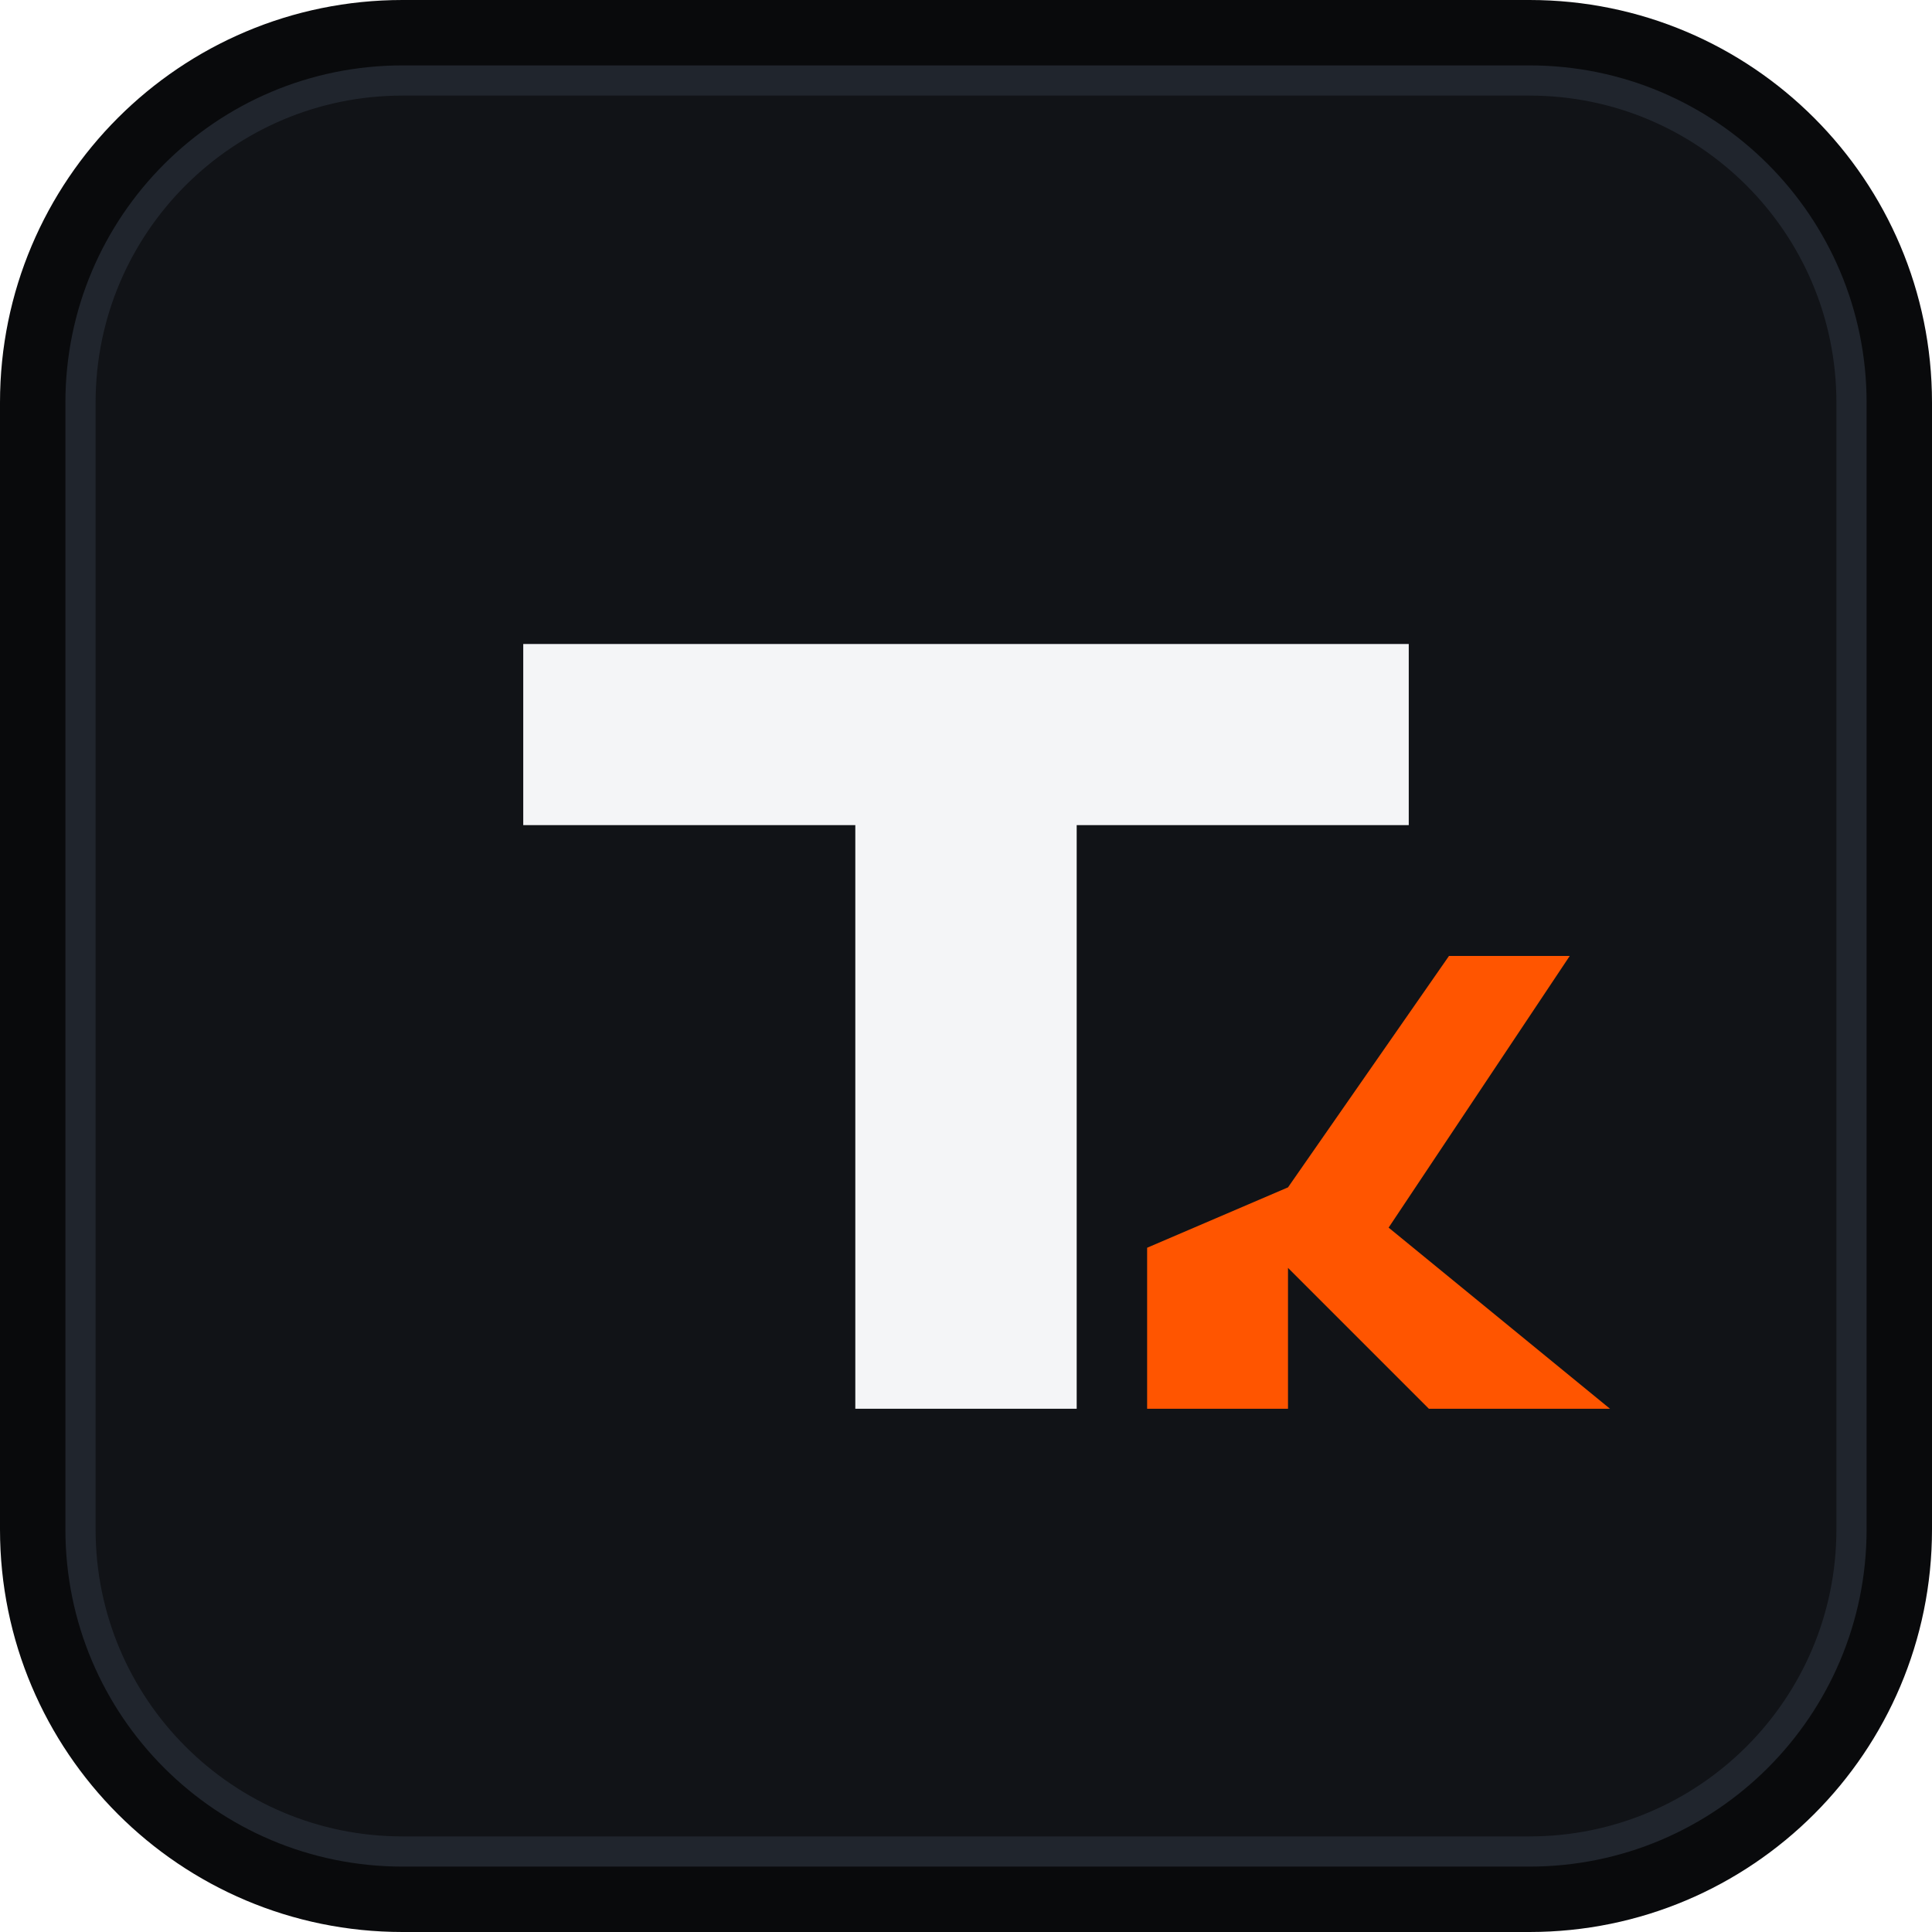
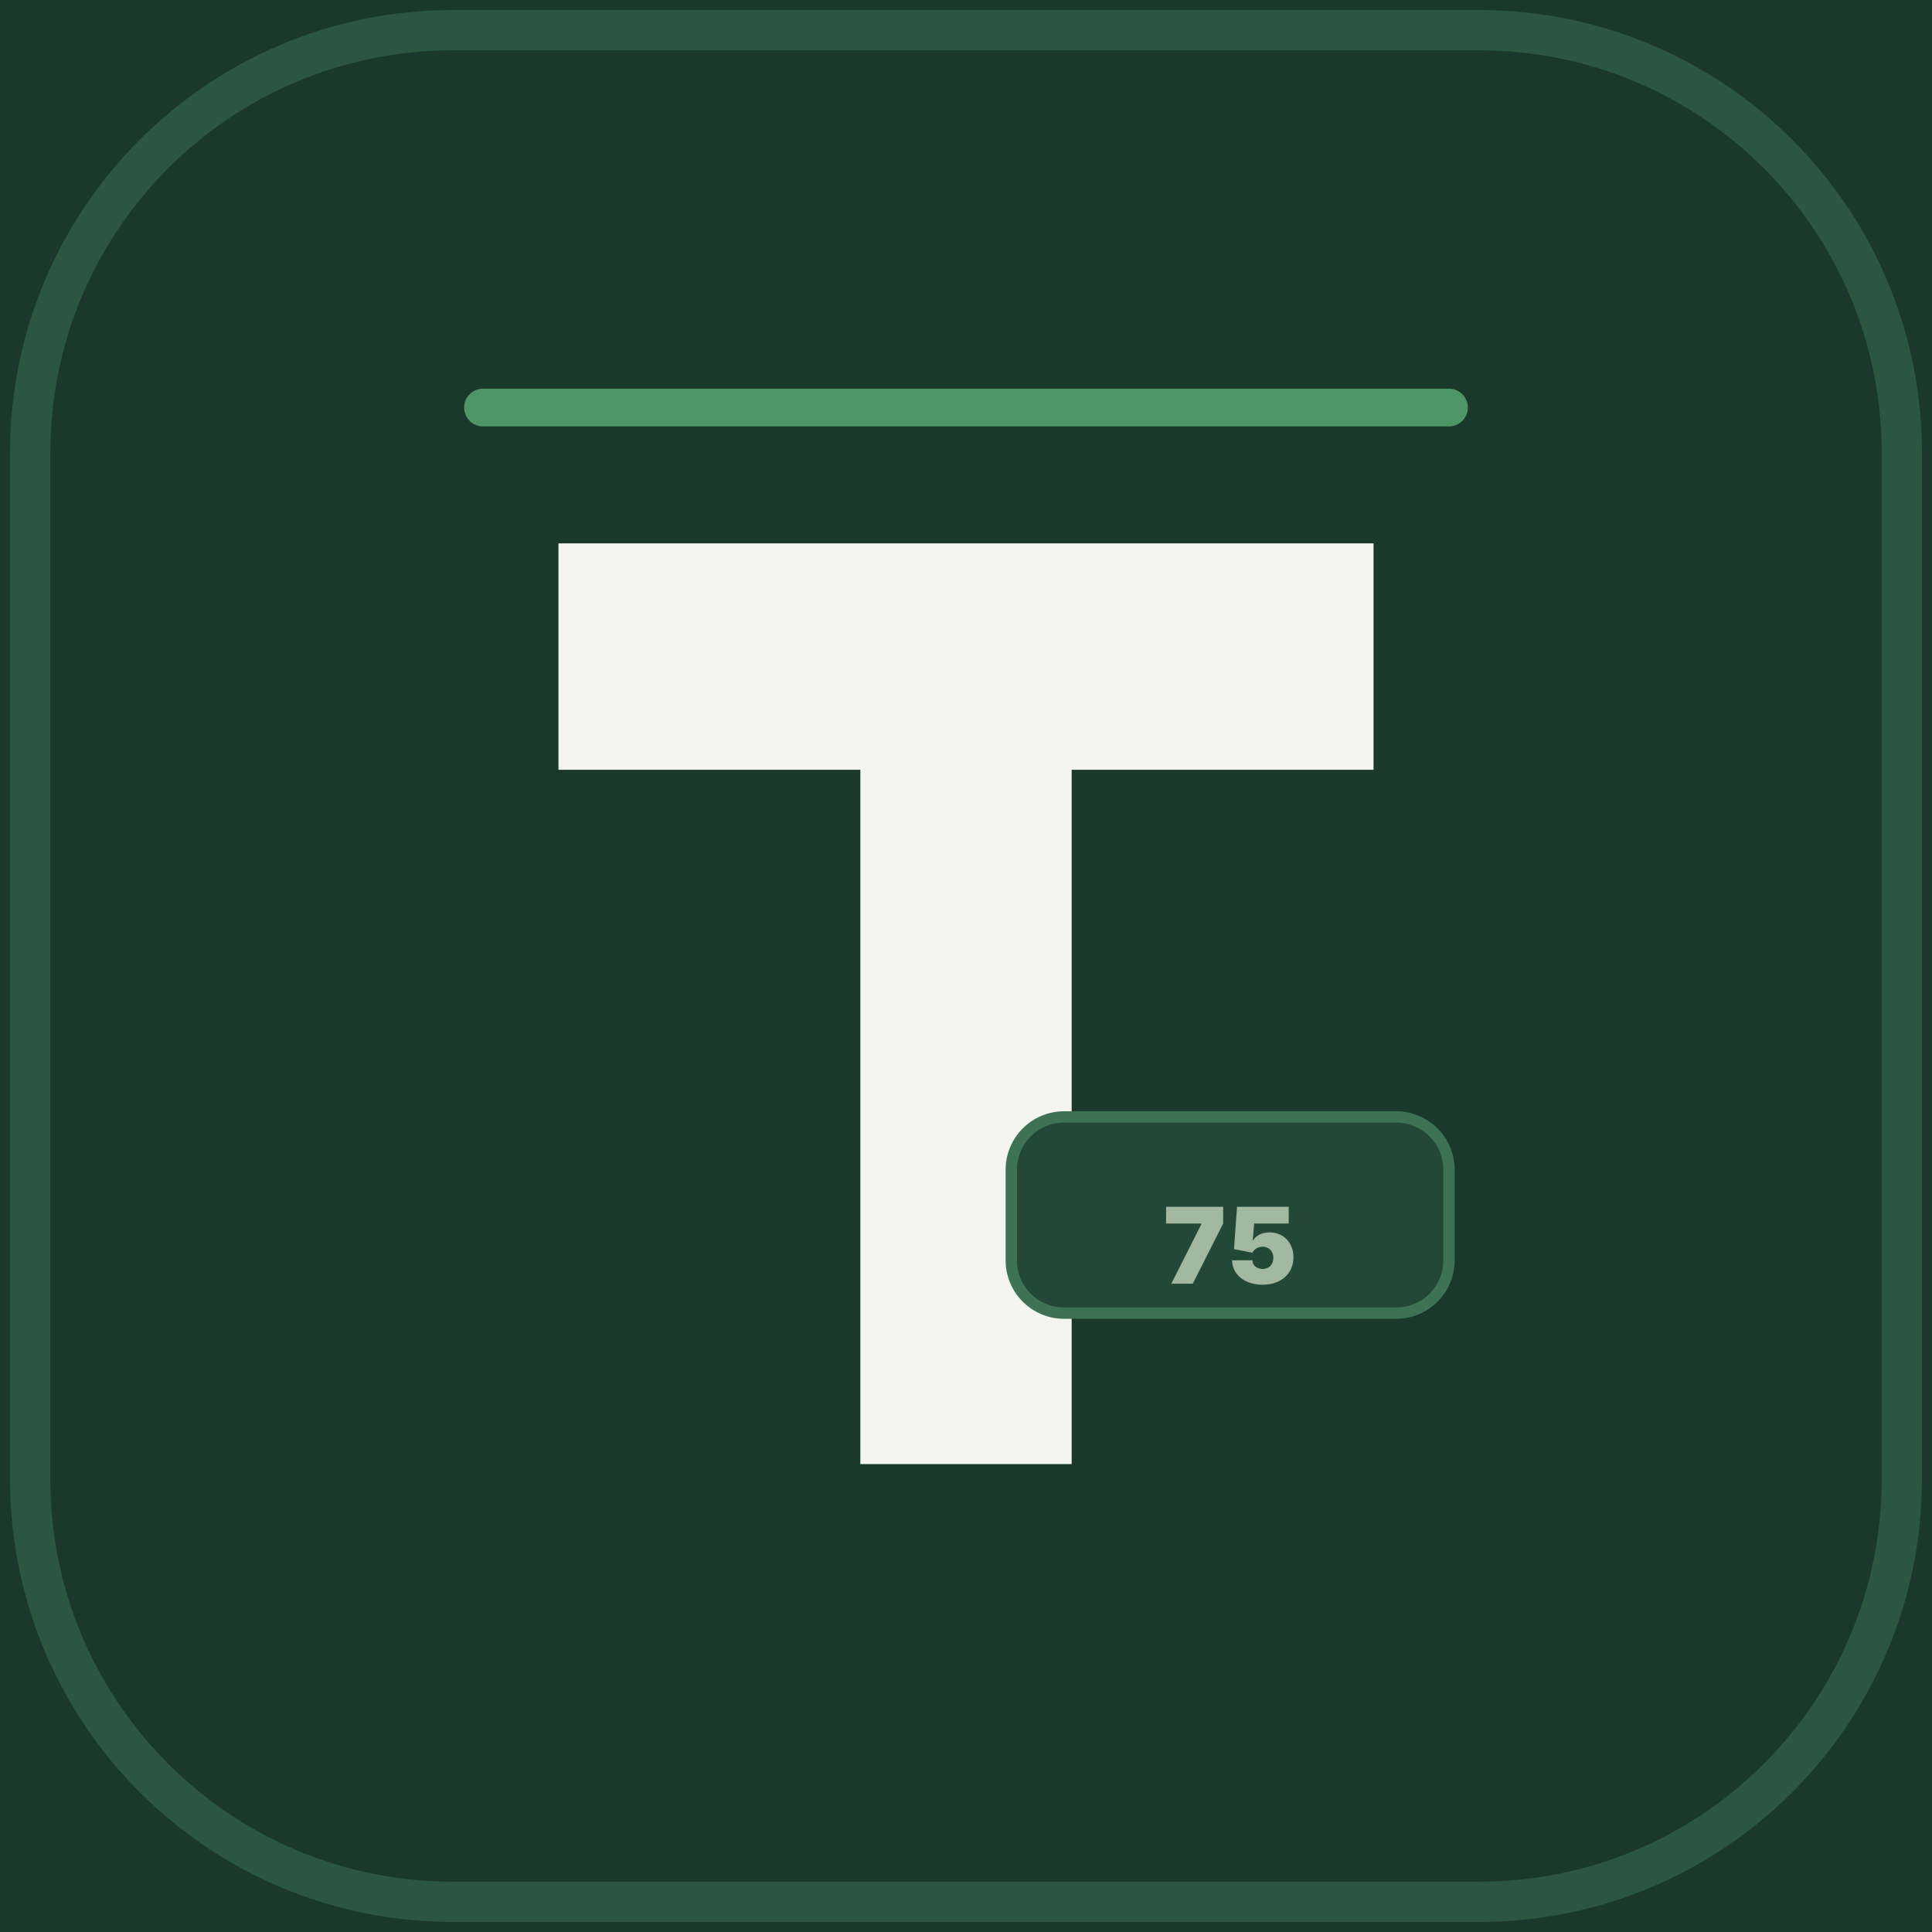
- <svg xmlns="http://www.w3.org/2000/svg" viewBox="0 0 192 192" width="100%" height="100%">
-   <rect width="192" height="192" rx="40" fill="#090A0C" />
-   <rect x="8" y="8" width="176" height="176" rx="32" fill="#111317" stroke="#20252D" stroke-width="3" />
-   <path d="M52 64 H140 V82 H107 V140 H85 V82 H52 Z" fill="#F4F5F7" />
-   <polygon points="128,118 144,95 156,95 138,122 160,140 142,140 128,126 128,140 114,140 114,124" fill="#FF5500" />
+ <svg xmlns="http://www.w3.org/2000/svg" viewBox="0 0 192 192" width="192" height="192">
+   <rect width="192" height="192" fill="#1A382B" />
+   <rect x="3" y="3" width="186" height="186" rx="42" fill="#1A382B" stroke="#2B5742" stroke-width="4" />
+   <g transform="translate(0, 0) scale(0.375)">
+     <line x1="128" y1="108" x2="384" y2="108" stroke="#4E9665" stroke-width="10" stroke-linecap="round" />
+     <path d="M148 144 H364 V204 H284 V388 H228 V204 H148 Z" fill="#F4F5F0" />
+     <rect x="268" y="296" width="116" height="52" rx="14" fill="#244837" stroke="#3E7255" stroke-width="3" />
+     <text x="326" y="330" font-family="-apple-system, BlinkMacSystemFont, 'SF Pro Display', 'Inter', monospace" font-size="28" font-weight="900" fill="#A2B8A0" text-anchor="middle" dominant-baseline="central" letter-spacing="1">75</text>
+   </g>
</svg>
